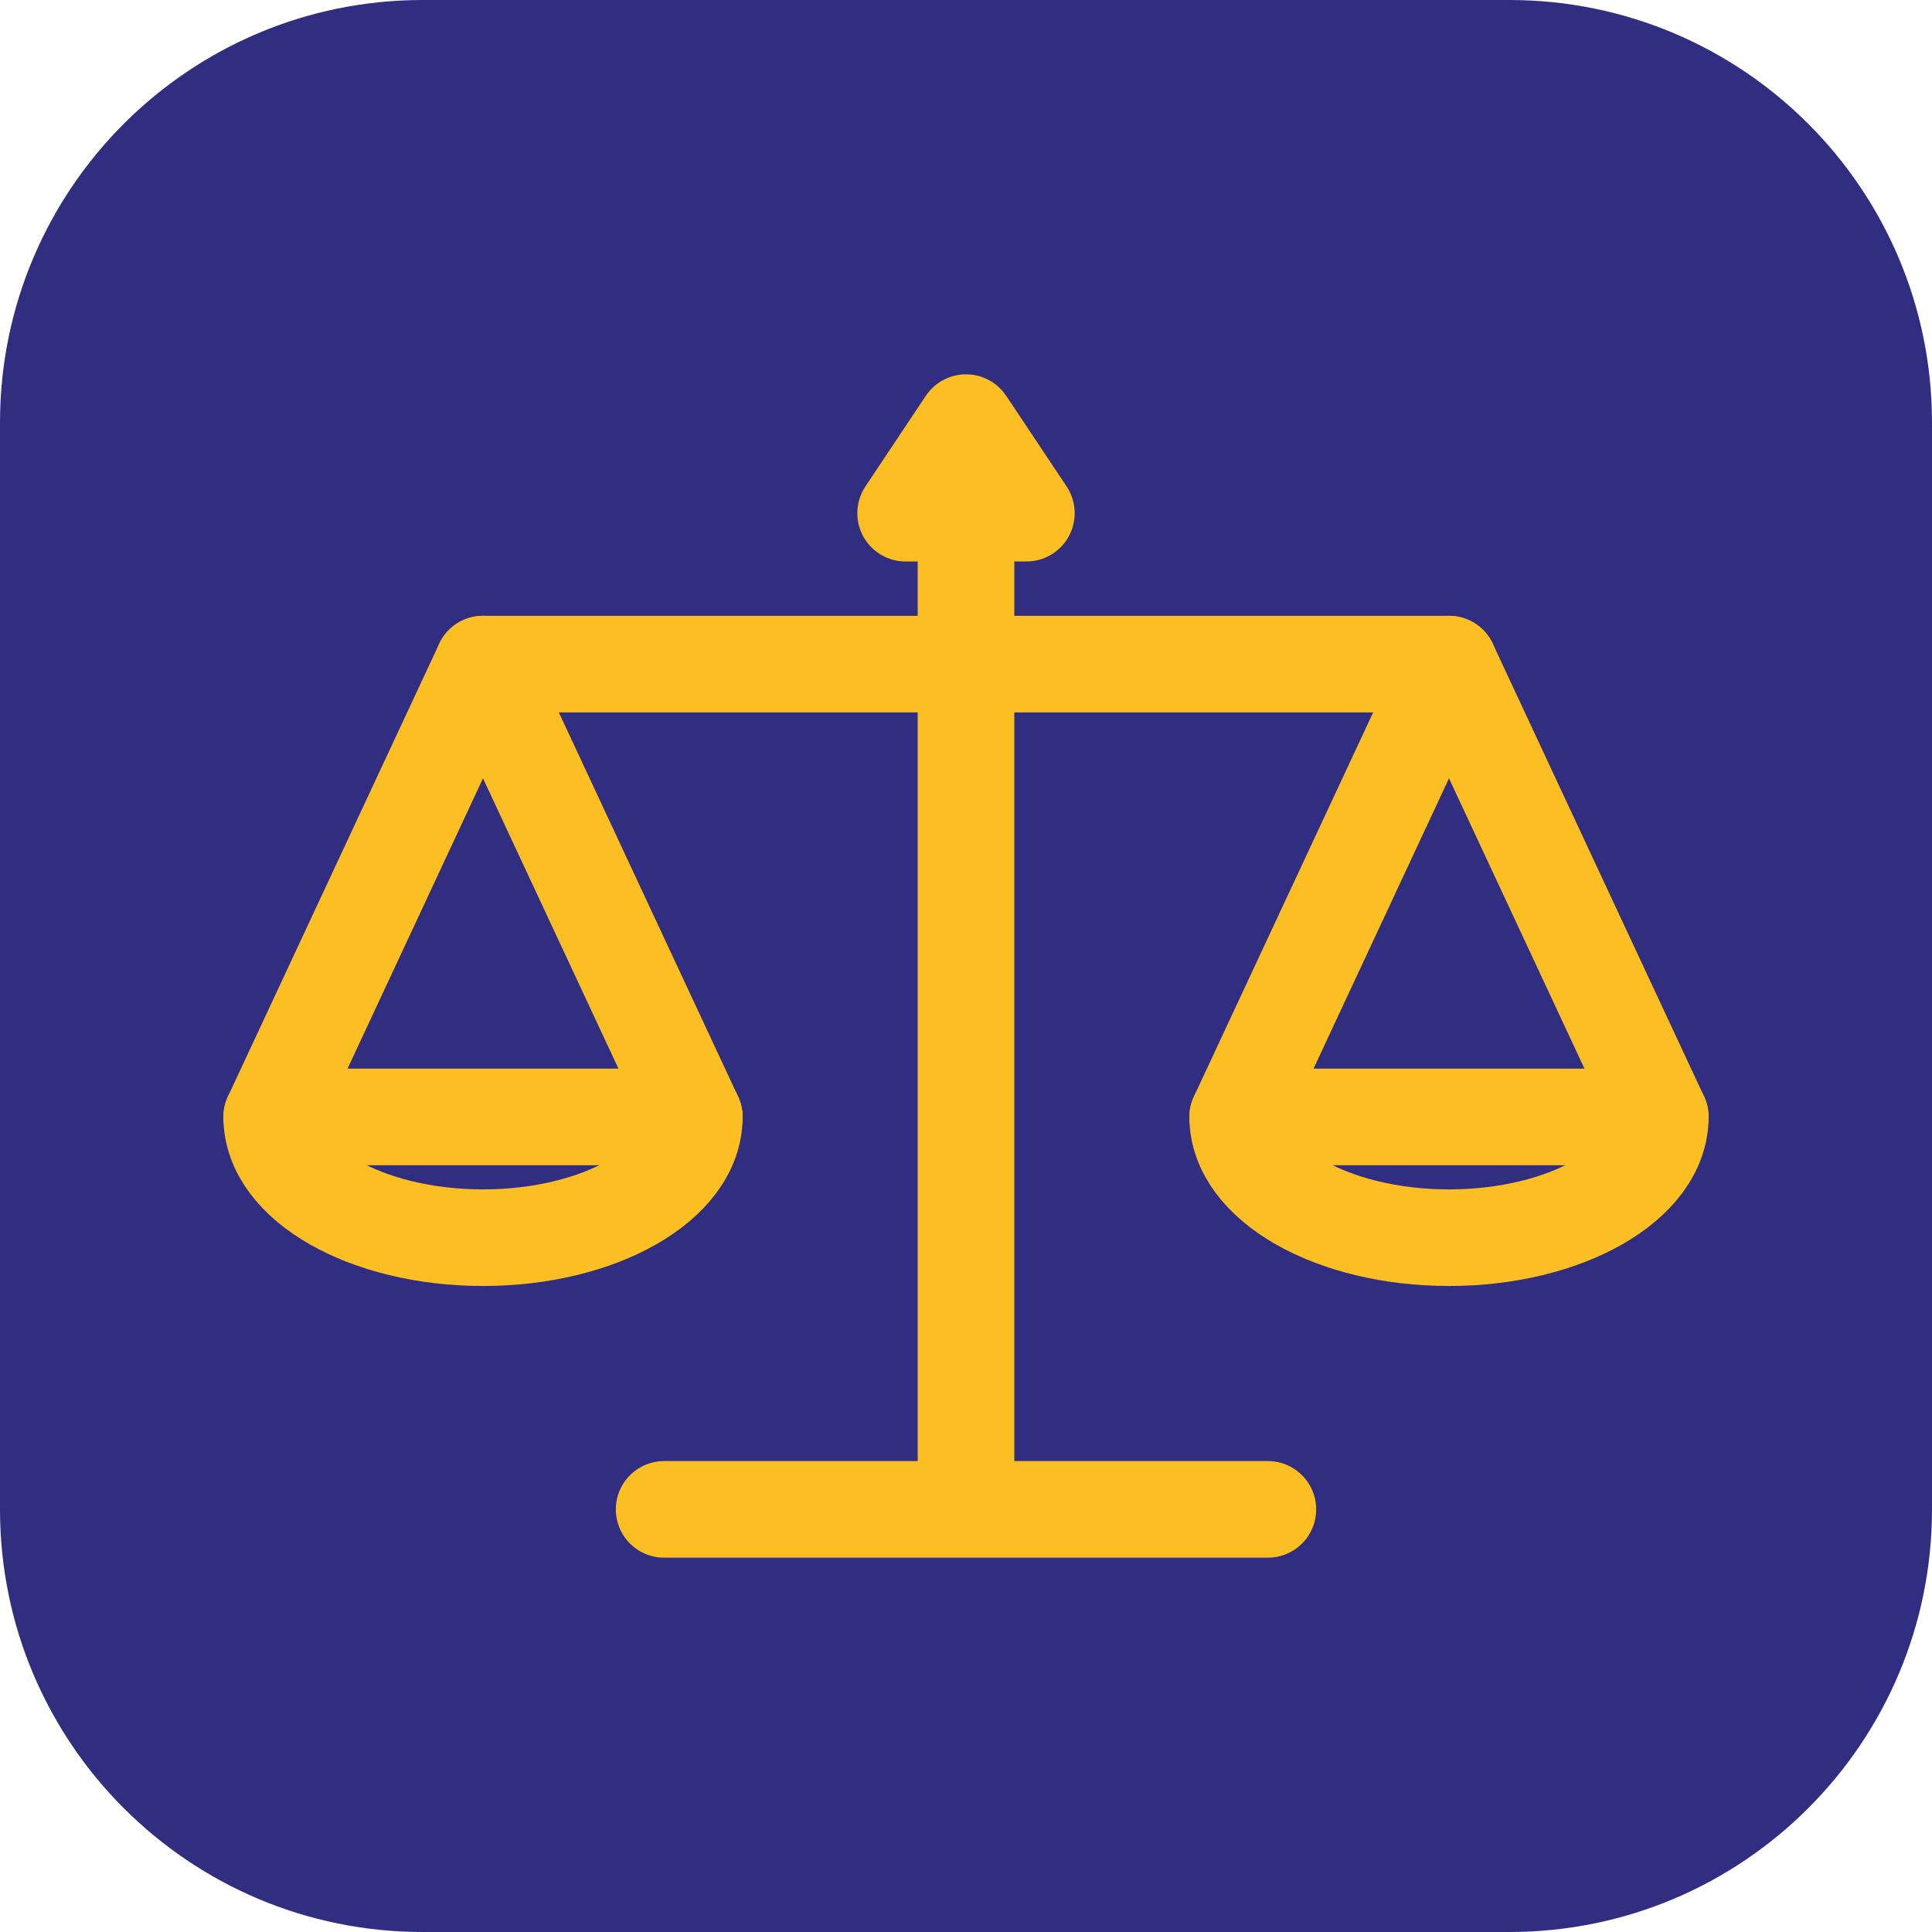
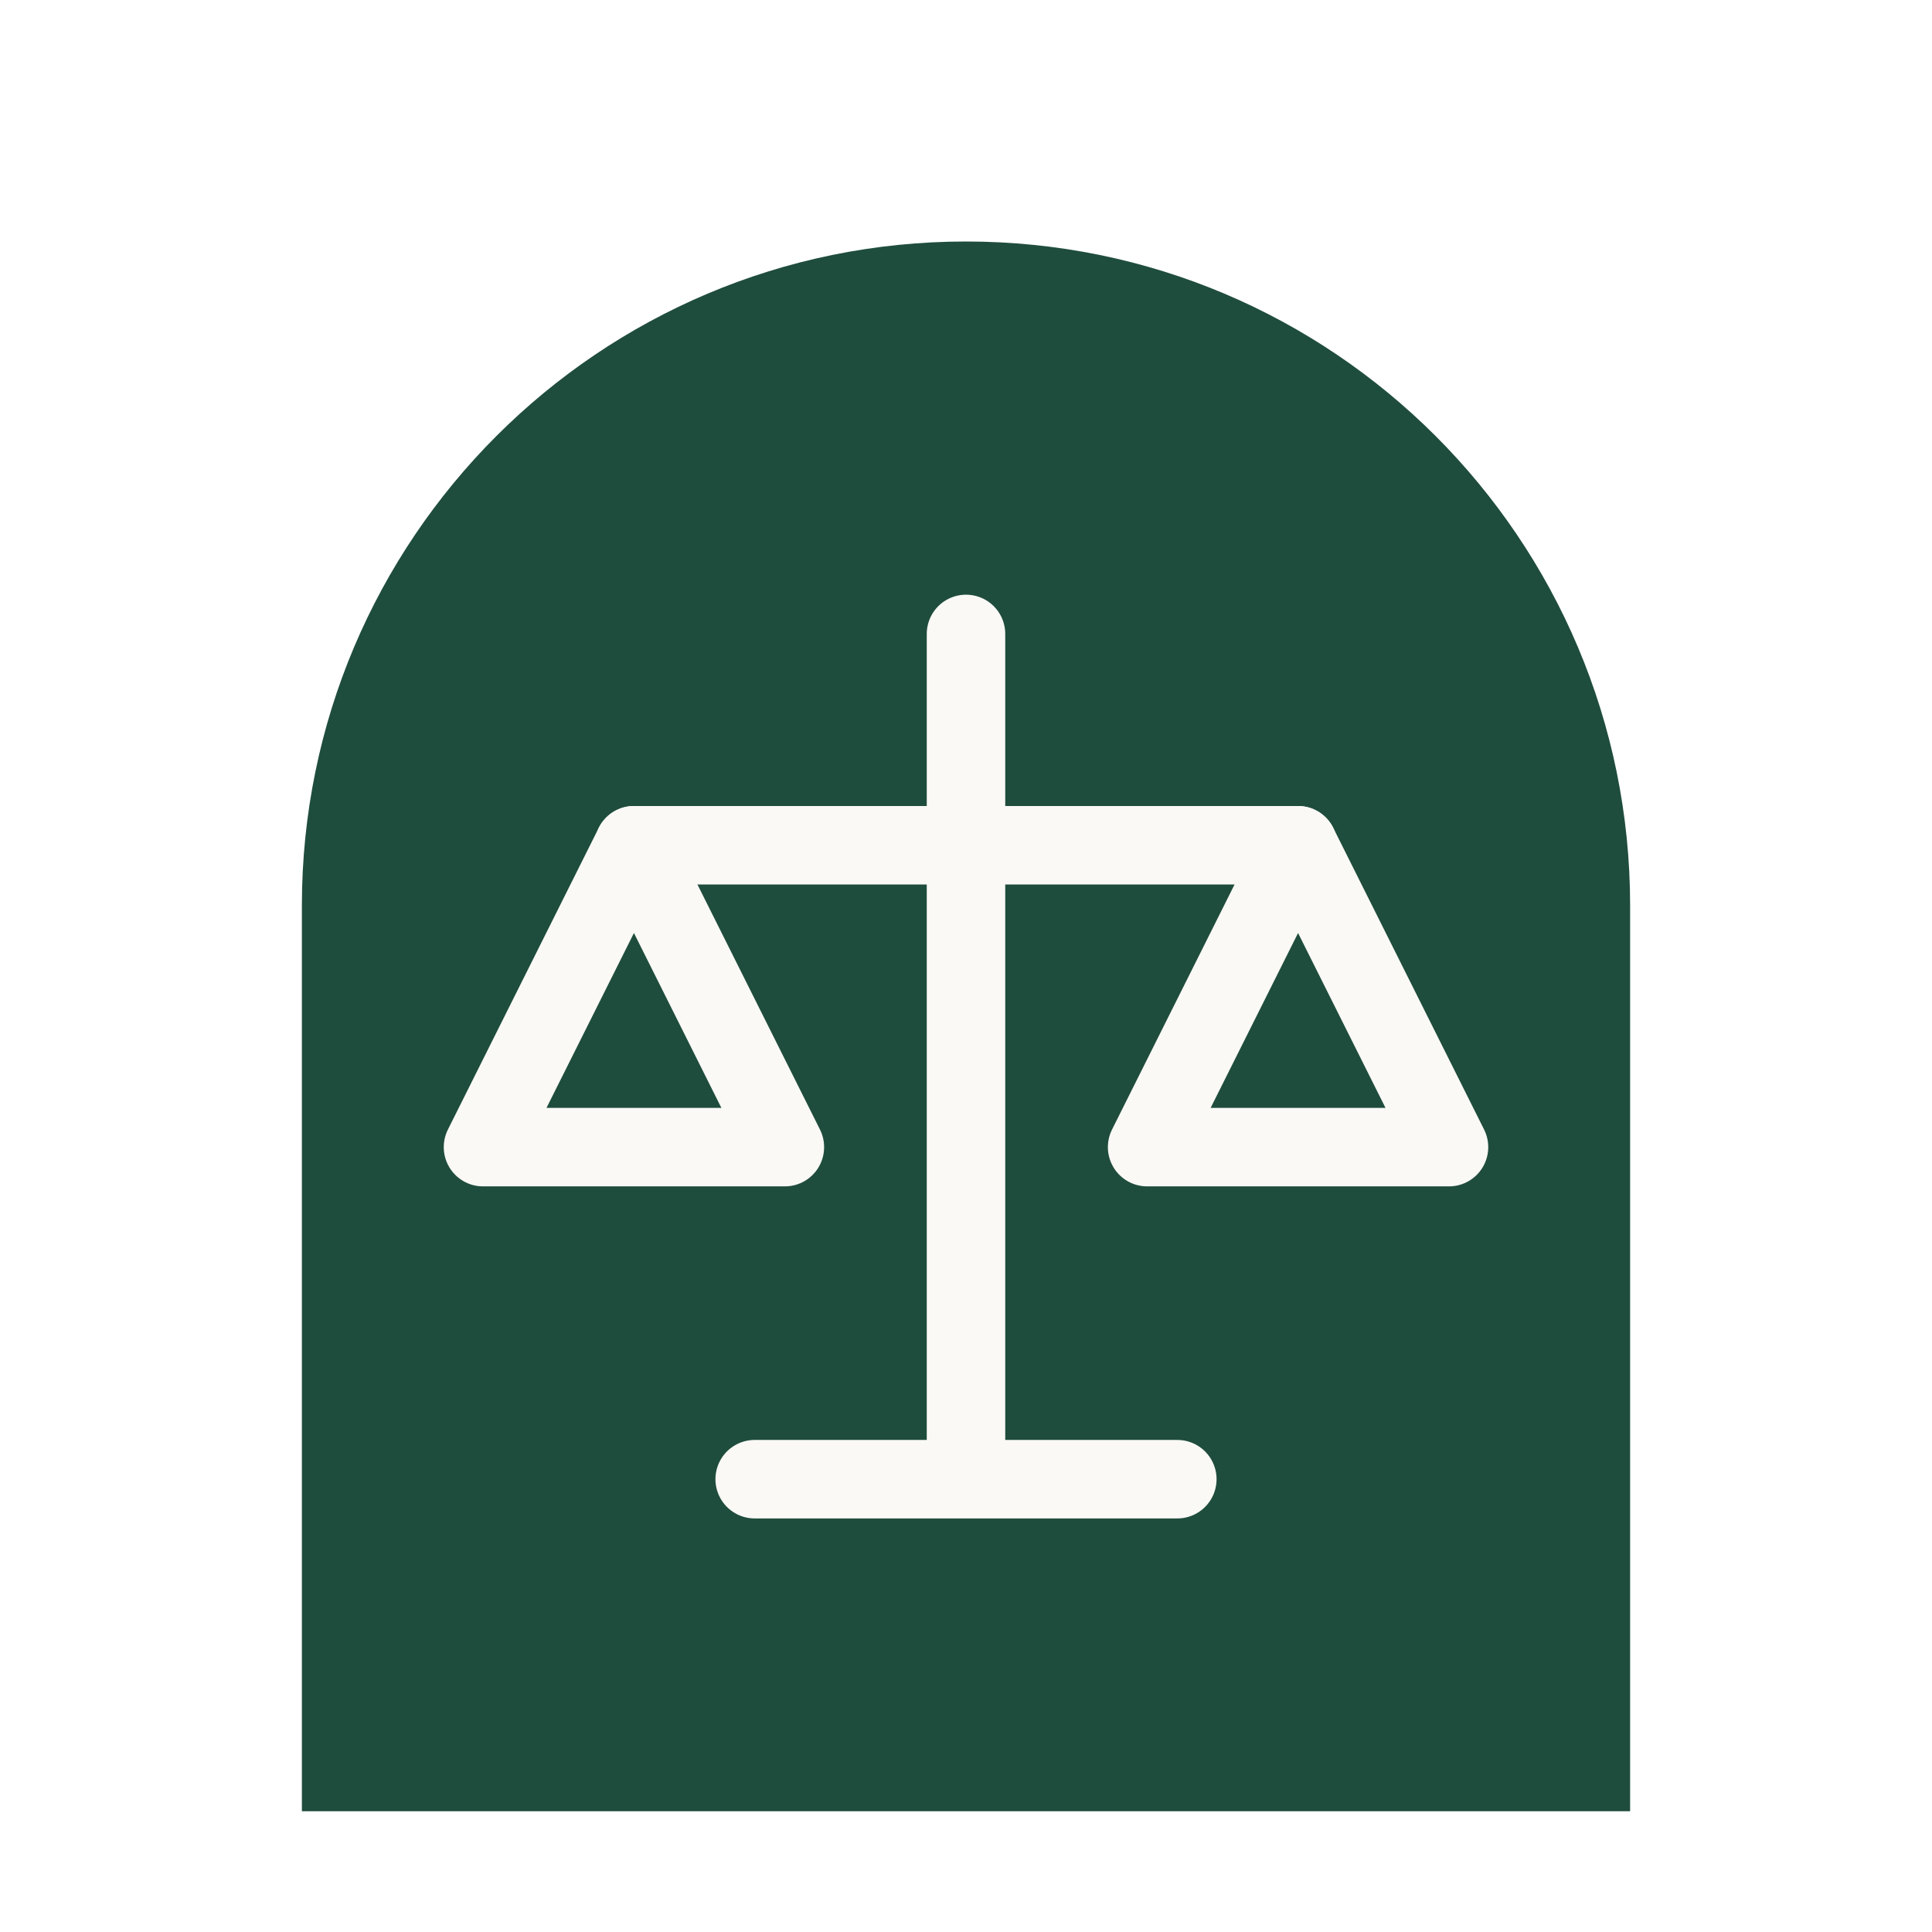
<svg xmlns="http://www.w3.org/2000/svg" viewBox="0 0 64 64">
-   <rect width="64" height="64" rx="14" fill="#312e81" />
-   <g fill="none" stroke="#fbbf24" stroke-width="3.2" stroke-linecap="round" stroke-linejoin="round">
-     <path d="M32 14v36M22 50h20M16 22h32M32 14l-2 3h4z" />
-     <path d="M16 22l-7 15h14zM48 22l-7 15h14z" />
-     <path d="M9 37a7 4 0 0 0 14 0M41 37a7 4 0 0 0 14 0" />
+   <path d="M10 60V30a22 22 0 0 1 44 0v30z" fill="#1f4d3d" />
+   <g fill="none" stroke="#faf9f6" stroke-width="2.6" stroke-linecap="round" stroke-linejoin="round">
+     <path d="M32 21v28M25 49h14M21 28h22" />
+     <path d="M21 28l-5 10h10zM43 28l-5 10h10z" />
  </g>
</svg>
